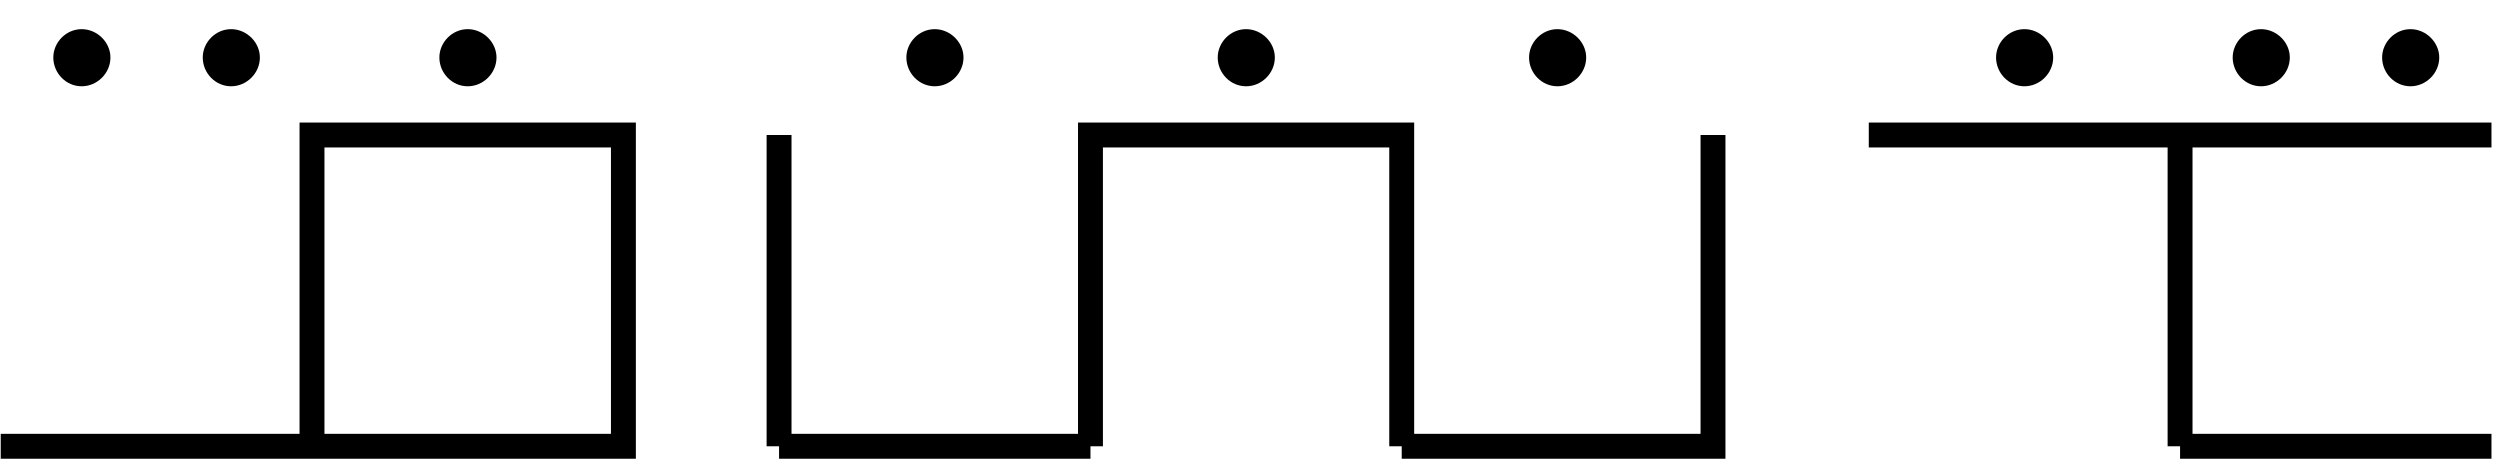
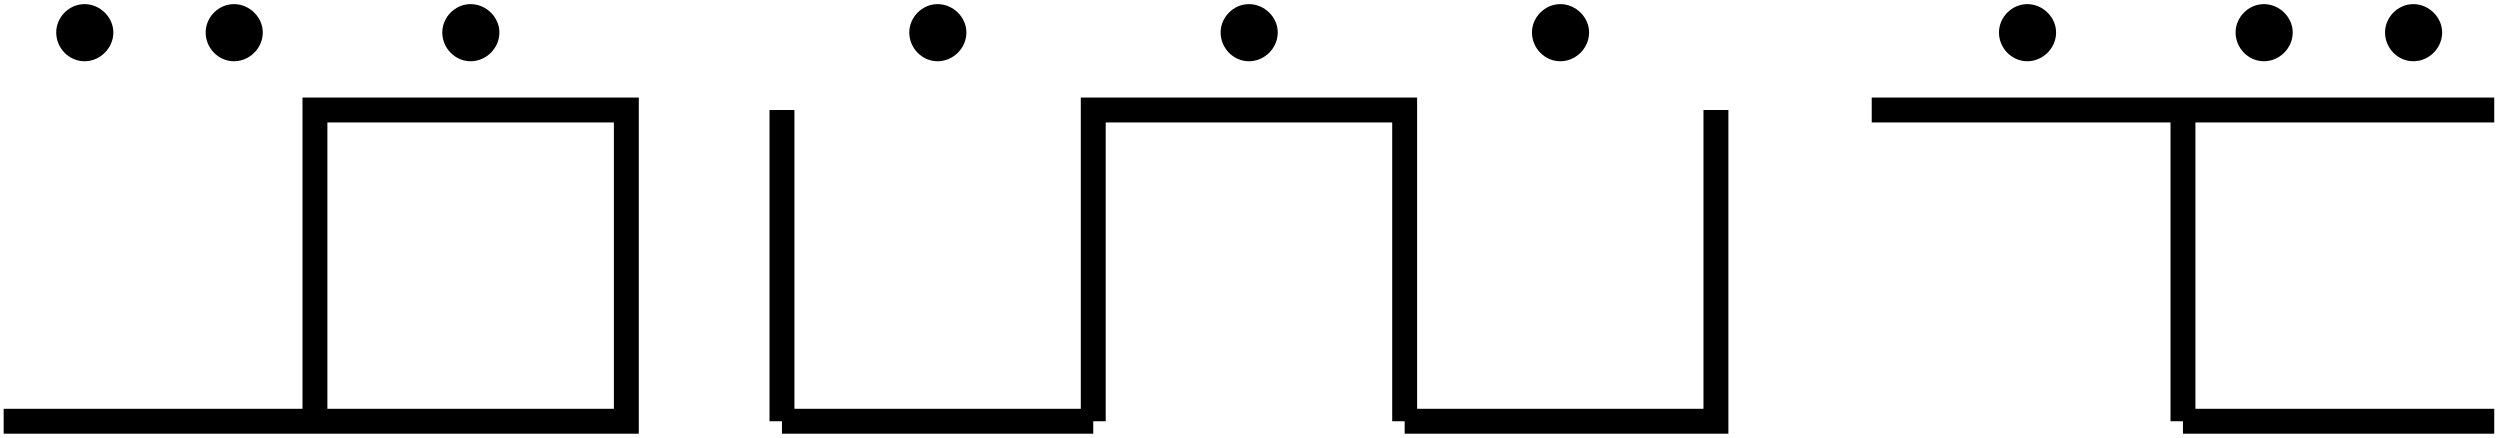
- <svg xmlns="http://www.w3.org/2000/svg" xmlns:xlink="http://www.w3.org/1999/xlink" width="80pt" height="15pt" viewBox="0 0 80 15" version="1.1">
+ <svg xmlns="http://www.w3.org/2000/svg" xmlns:xlink="http://www.w3.org/1999/xlink" width="80pt" height="14pt" viewBox="0 0 80 14" version="1.1">
  <defs>
    <g>
      <symbol overflow="visible" id="glyph0-0">
        <path style="stroke:none;" d="" />
      </symbol>
      <symbol overflow="visible" id="glyph0-1">
        <path style="stroke:none;" d="M 3.312 -4.312 C 3.312 -4.797 2.891 -5.219 2.391 -5.219 C 1.891 -5.219 1.484 -4.797 1.484 -4.312 C 1.484 -3.812 1.891 -3.391 2.391 -3.391 C 2.891 -3.391 3.312 -3.812 3.312 -4.312 Z M 3.312 -4.312 " />
      </symbol>
    </g>
  </defs>
  <g id="surface1">
-     <path style="fill:none;stroke-width:0.797;stroke-linecap:butt;stroke-linejoin:miter;stroke:rgb(0%,0%,0%);stroke-opacity:1;stroke-miterlimit:10;" d="M 0 0.001 L 9.961 0.001 L 9.961 9.962 M 9.961 0.001 L 19.926 0.001 L 19.926 9.962 L 9.961 9.962 L 9.961 0.001 M 24.907 0.001 L 34.872 0.001 M 24.907 0.001 L 24.907 9.962 M 44.832 0.001 L 44.832 9.962 L 34.872 9.962 L 34.872 0.001 M 44.832 0.001 L 54.793 0.001 L 54.793 9.962 M 69.739 0.001 L 69.739 9.962 L 59.778 9.962 M 69.739 0.001 L 79.704 0.001 M 79.704 9.962 L 69.739 9.962 L 69.739 0.001 " transform="matrix(1,0,0,-1,0.023,14.282)" />
+     <path style="fill:none;stroke-width:0.797;stroke-linecap:butt;stroke-linejoin:miter;stroke:rgb(0%,0%,0%);stroke-opacity:1;stroke-miterlimit:10;" d="M 0.001 0.001 L 9.962 0.001 L 9.962 9.961 M 9.962 0.001 L 19.927 0.001 L 19.927 9.961 L 9.962 9.961 L 9.962 0.001 M 24.907 0.001 L 34.868 0.001 M 24.907 0.001 L 24.907 9.961 M 44.833 0.001 L 44.833 9.961 L 34.868 9.961 L 34.868 0.001 M 44.833 0.001 L 54.794 0.001 L 54.794 9.961 M 69.739 0.001 L 69.739 9.961 L 59.779 9.961 M 69.739 0.001 L 79.7 0.001 M 79.7 9.961 L 69.739 9.961 L 69.739 0.001 " transform="matrix(1,0,0,-1,0.116,13.481)" />
    <g style="fill:rgb(0%,0%,0%);fill-opacity:1;">
-       <use xlink:href="#glyph0-1" x="0.222" y="6.152" />
-       <use xlink:href="#glyph0-1" x="5.004" y="6.152" />
+       <use xlink:href="#glyph0-1" x="0.315" y="5.351" />
+       <use xlink:href="#glyph0-1" x="5.097" y="5.351" />
    </g>
    <g style="fill:rgb(0%,0%,0%);fill-opacity:1;">
-       <use xlink:href="#glyph0-1" x="12.576" y="6.152" />
+       <use xlink:href="#glyph0-1" x="12.669" y="5.351" />
    </g>
    <g style="fill:rgb(0%,0%,0%);fill-opacity:1;">
-       <use xlink:href="#glyph0-1" x="27.52" y="6.152" />
+       <use xlink:href="#glyph0-1" x="27.613" y="5.351" />
    </g>
    <g style="fill:rgb(0%,0%,0%);fill-opacity:1;">
-       <use xlink:href="#glyph0-1" x="37.483" y="6.152" />
+       <use xlink:href="#glyph0-1" x="37.576" y="5.351" />
    </g>
    <g style="fill:rgb(0%,0%,0%);fill-opacity:1;">
-       <use xlink:href="#glyph0-1" x="47.446" y="6.152" />
+       <use xlink:href="#glyph0-1" x="47.539" y="5.351" />
    </g>
    <g style="fill:rgb(0%,0%,0%);fill-opacity:1;">
-       <use xlink:href="#glyph0-1" x="62.39" y="6.152" />
+       <use xlink:href="#glyph0-1" x="62.483" y="5.351" />
    </g>
    <g style="fill:rgb(0%,0%,0%);fill-opacity:1;">
-       <use xlink:href="#glyph0-1" x="69.962" y="6.152" />
-       <use xlink:href="#glyph0-1" x="74.744" y="6.152" />
+       <use xlink:href="#glyph0-1" x="70.055" y="5.351" />
+       <use xlink:href="#glyph0-1" x="74.837" y="5.351" />
    </g>
  </g>
</svg>
